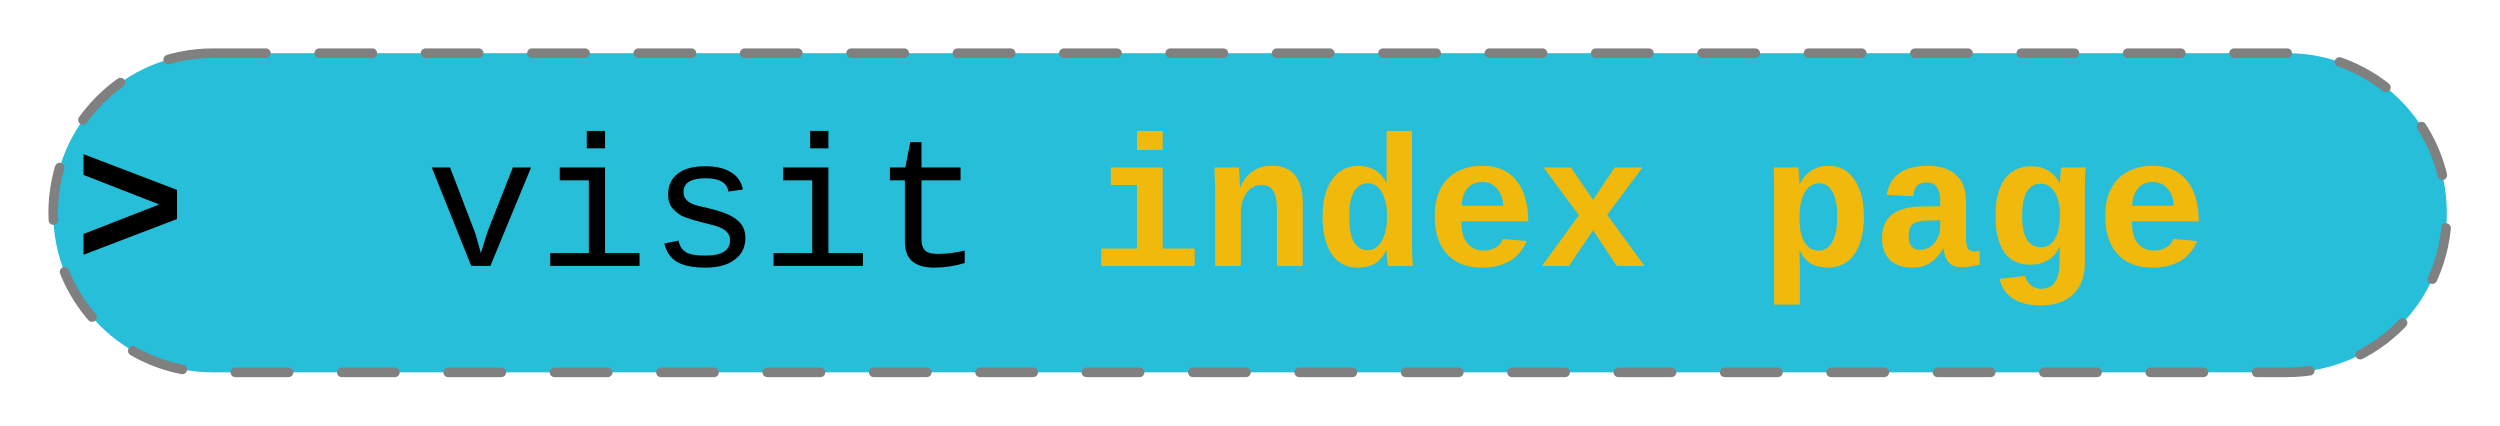
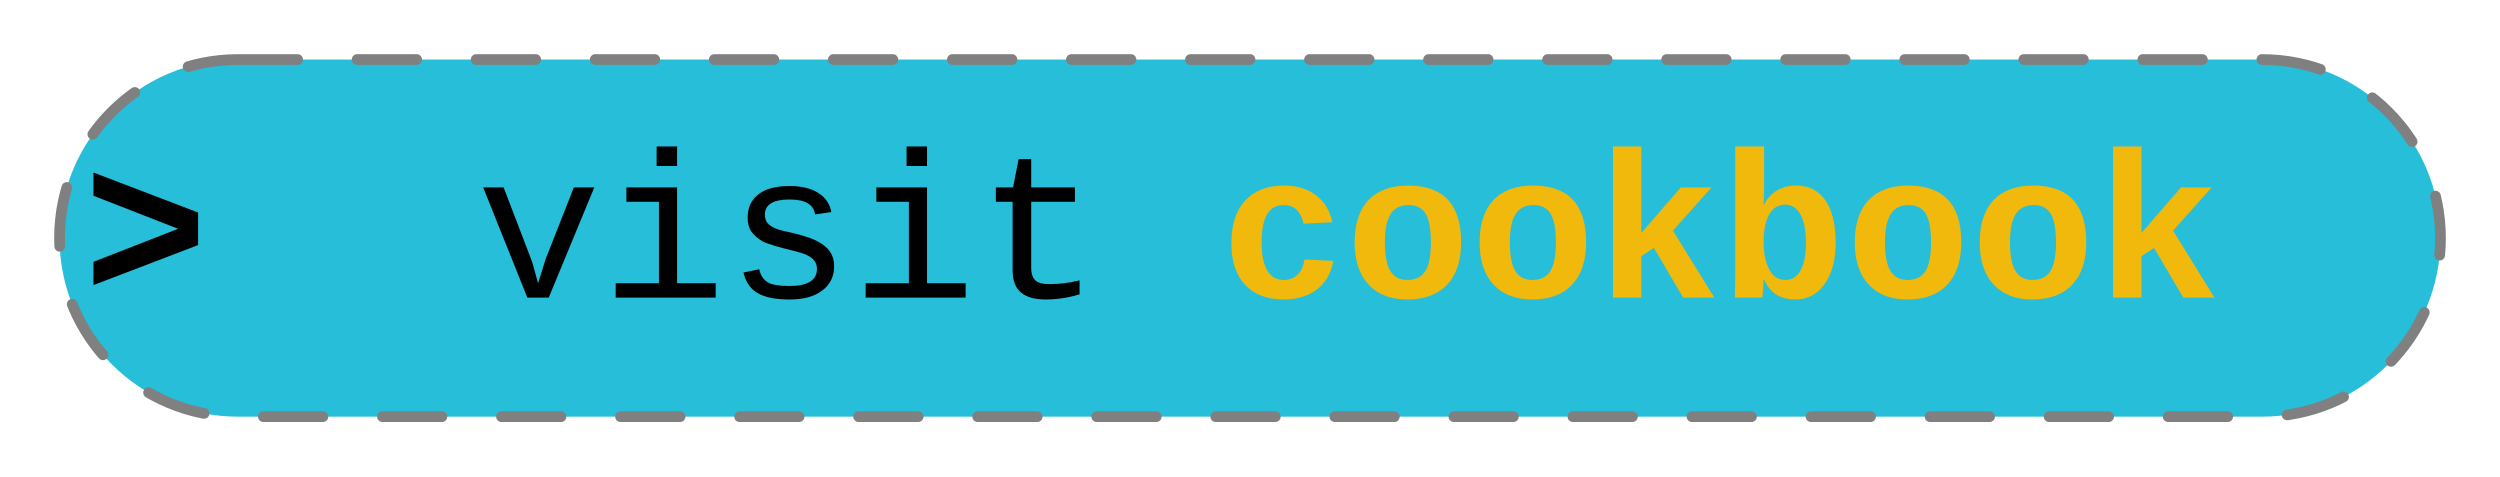
- <svg xmlns="http://www.w3.org/2000/svg" viewBox="0 0 94 16" width="235px">
+ <svg xmlns="http://www.w3.org/2000/svg" viewBox="0 0 84 16" width="210px">
  <defs>
    <style>
      .bg {
        fill: hsl(189, 70%, 50%);
        stroke: gray;
        stroke-width: 0.03em;
        stroke-dasharray: 2px;
        stroke-linecap: round;
      }

      text {
        font-size: 7px;
        fill: black;
        font-family: CourierNewPS-BoldMT, Courier New;
      }

      .arrow {
        font-weight: 700;
        text-anchor: middle;
      }

      .verb {
        font-weight: 300;
        text-anchor: left;
      }

      .noun {
        font-weight: 700;
        text-anchor: left;
        fill: hsl(45, 90%, 50%);
      }
    </style>
  </defs>
  <g id="button">
-     <rect class="bg" x="2" y="2" width="90" height="12" rx="6" />
+     <rect class="bg" x="2" y="2" width="80" height="12" rx="6" />
    <text class="arrow" transform="translate(7 10)">
      &gt;
      <animateTransform attributeName="transform" attributeType="XML" type="translate" repeatCount="indefinite" values="8 10; 12 10; 8 10; 12 10; 10 10; 10 10" keyTimes="0; 0.09; 0.1; 0.19; 0.2; 1" dur="2s" begin="-1.5s" />
    </text>
    <text class="verb" transform="translate(16 10)">visit</text>
-     <text class="noun" transform="translate(41 10)">index page</text>
+     <text class="noun" transform="translate(41 10)">cookbook</text>
  </g>
</svg>
